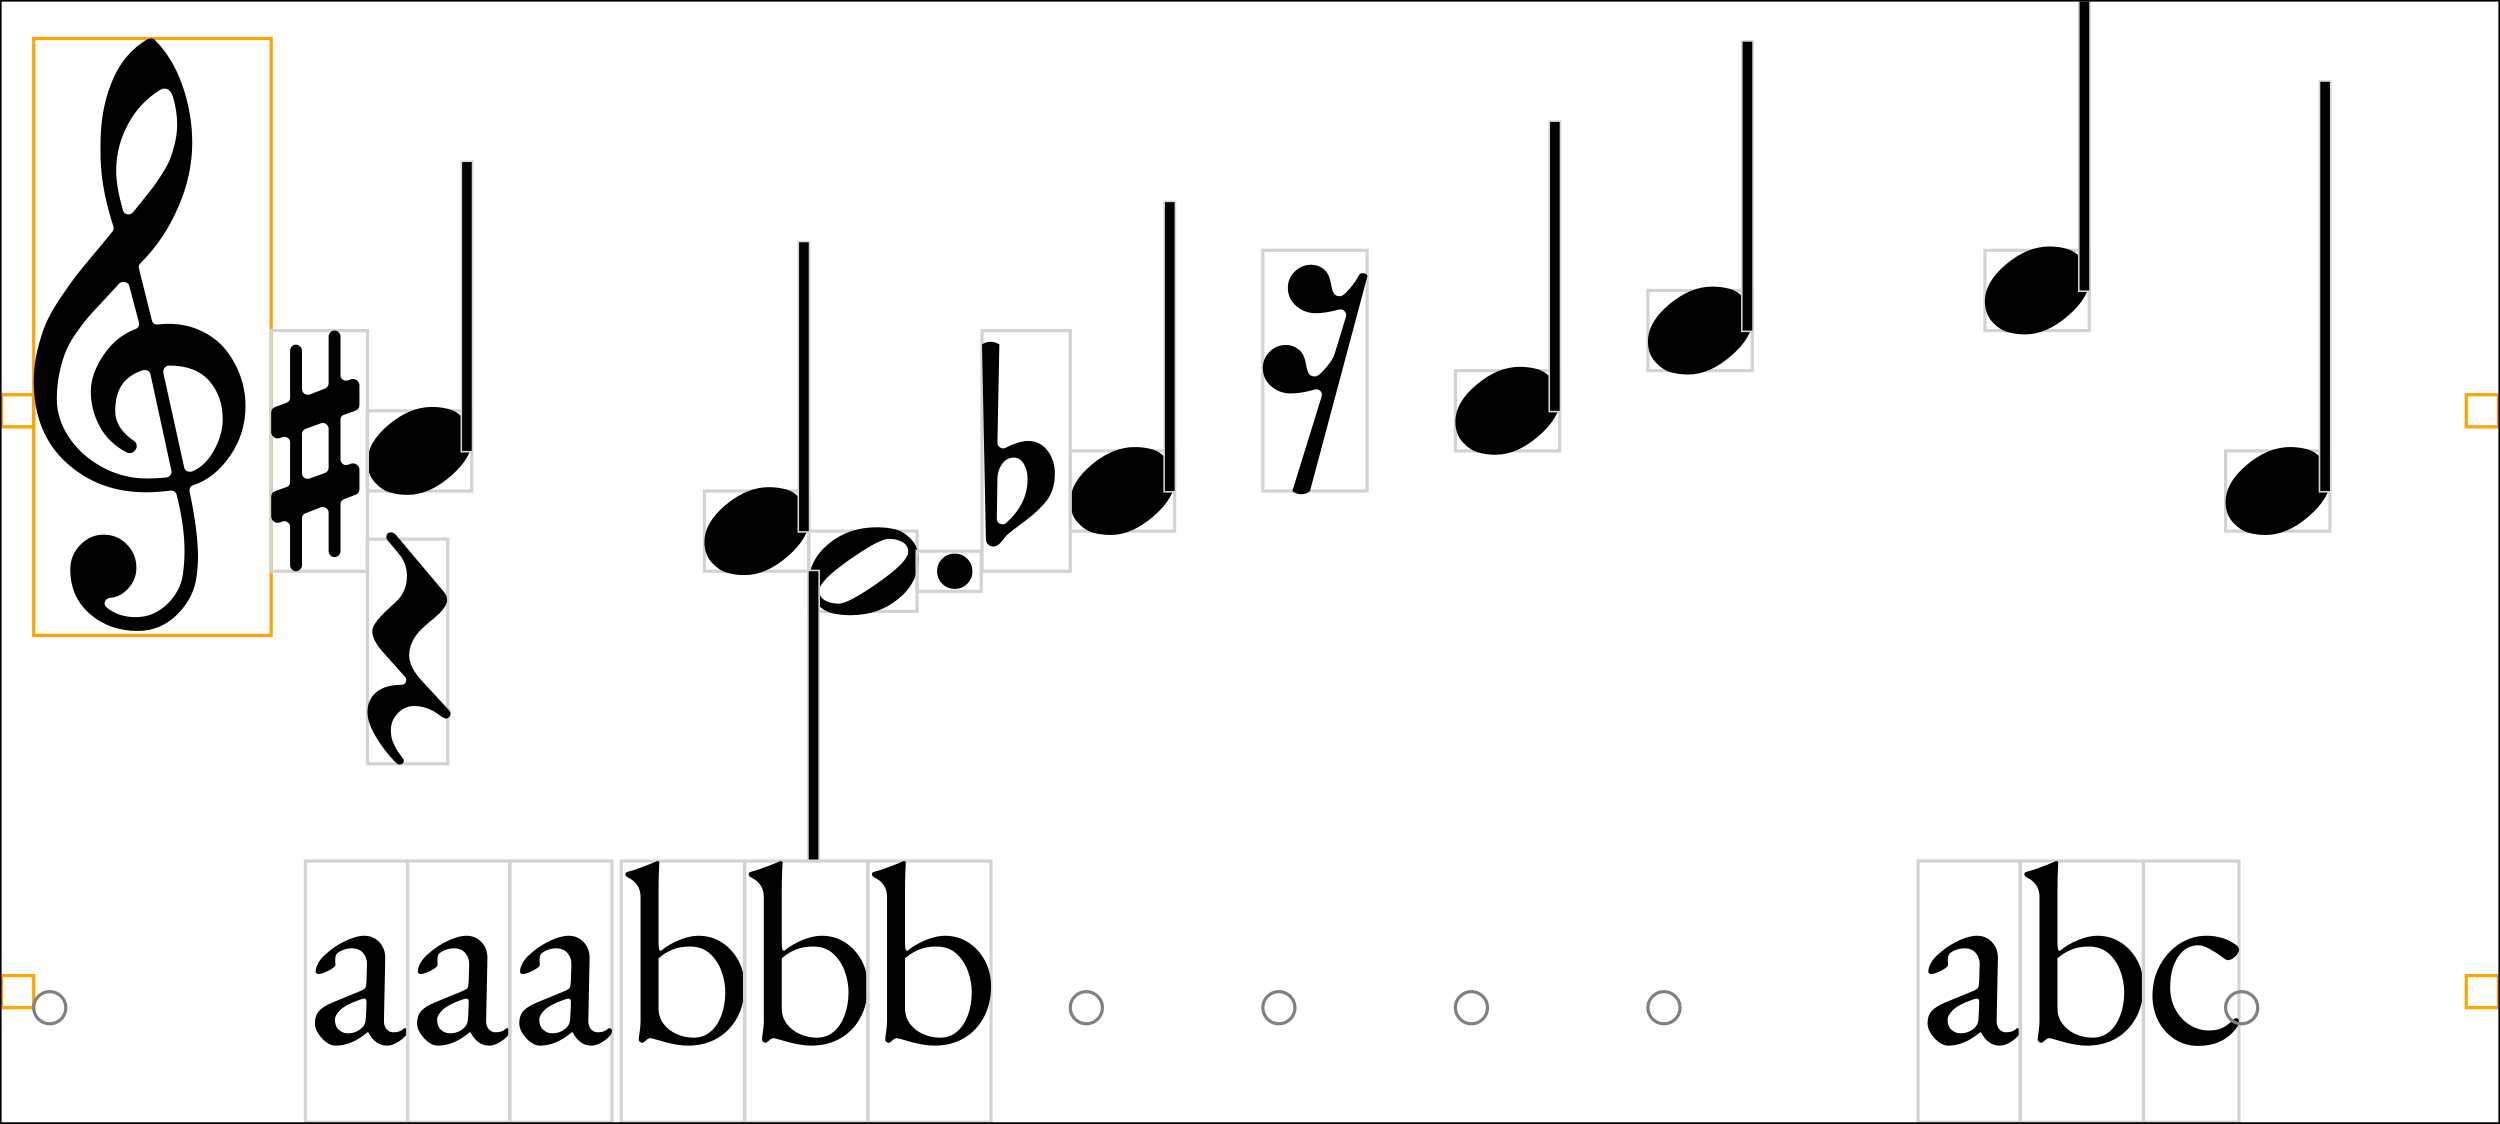
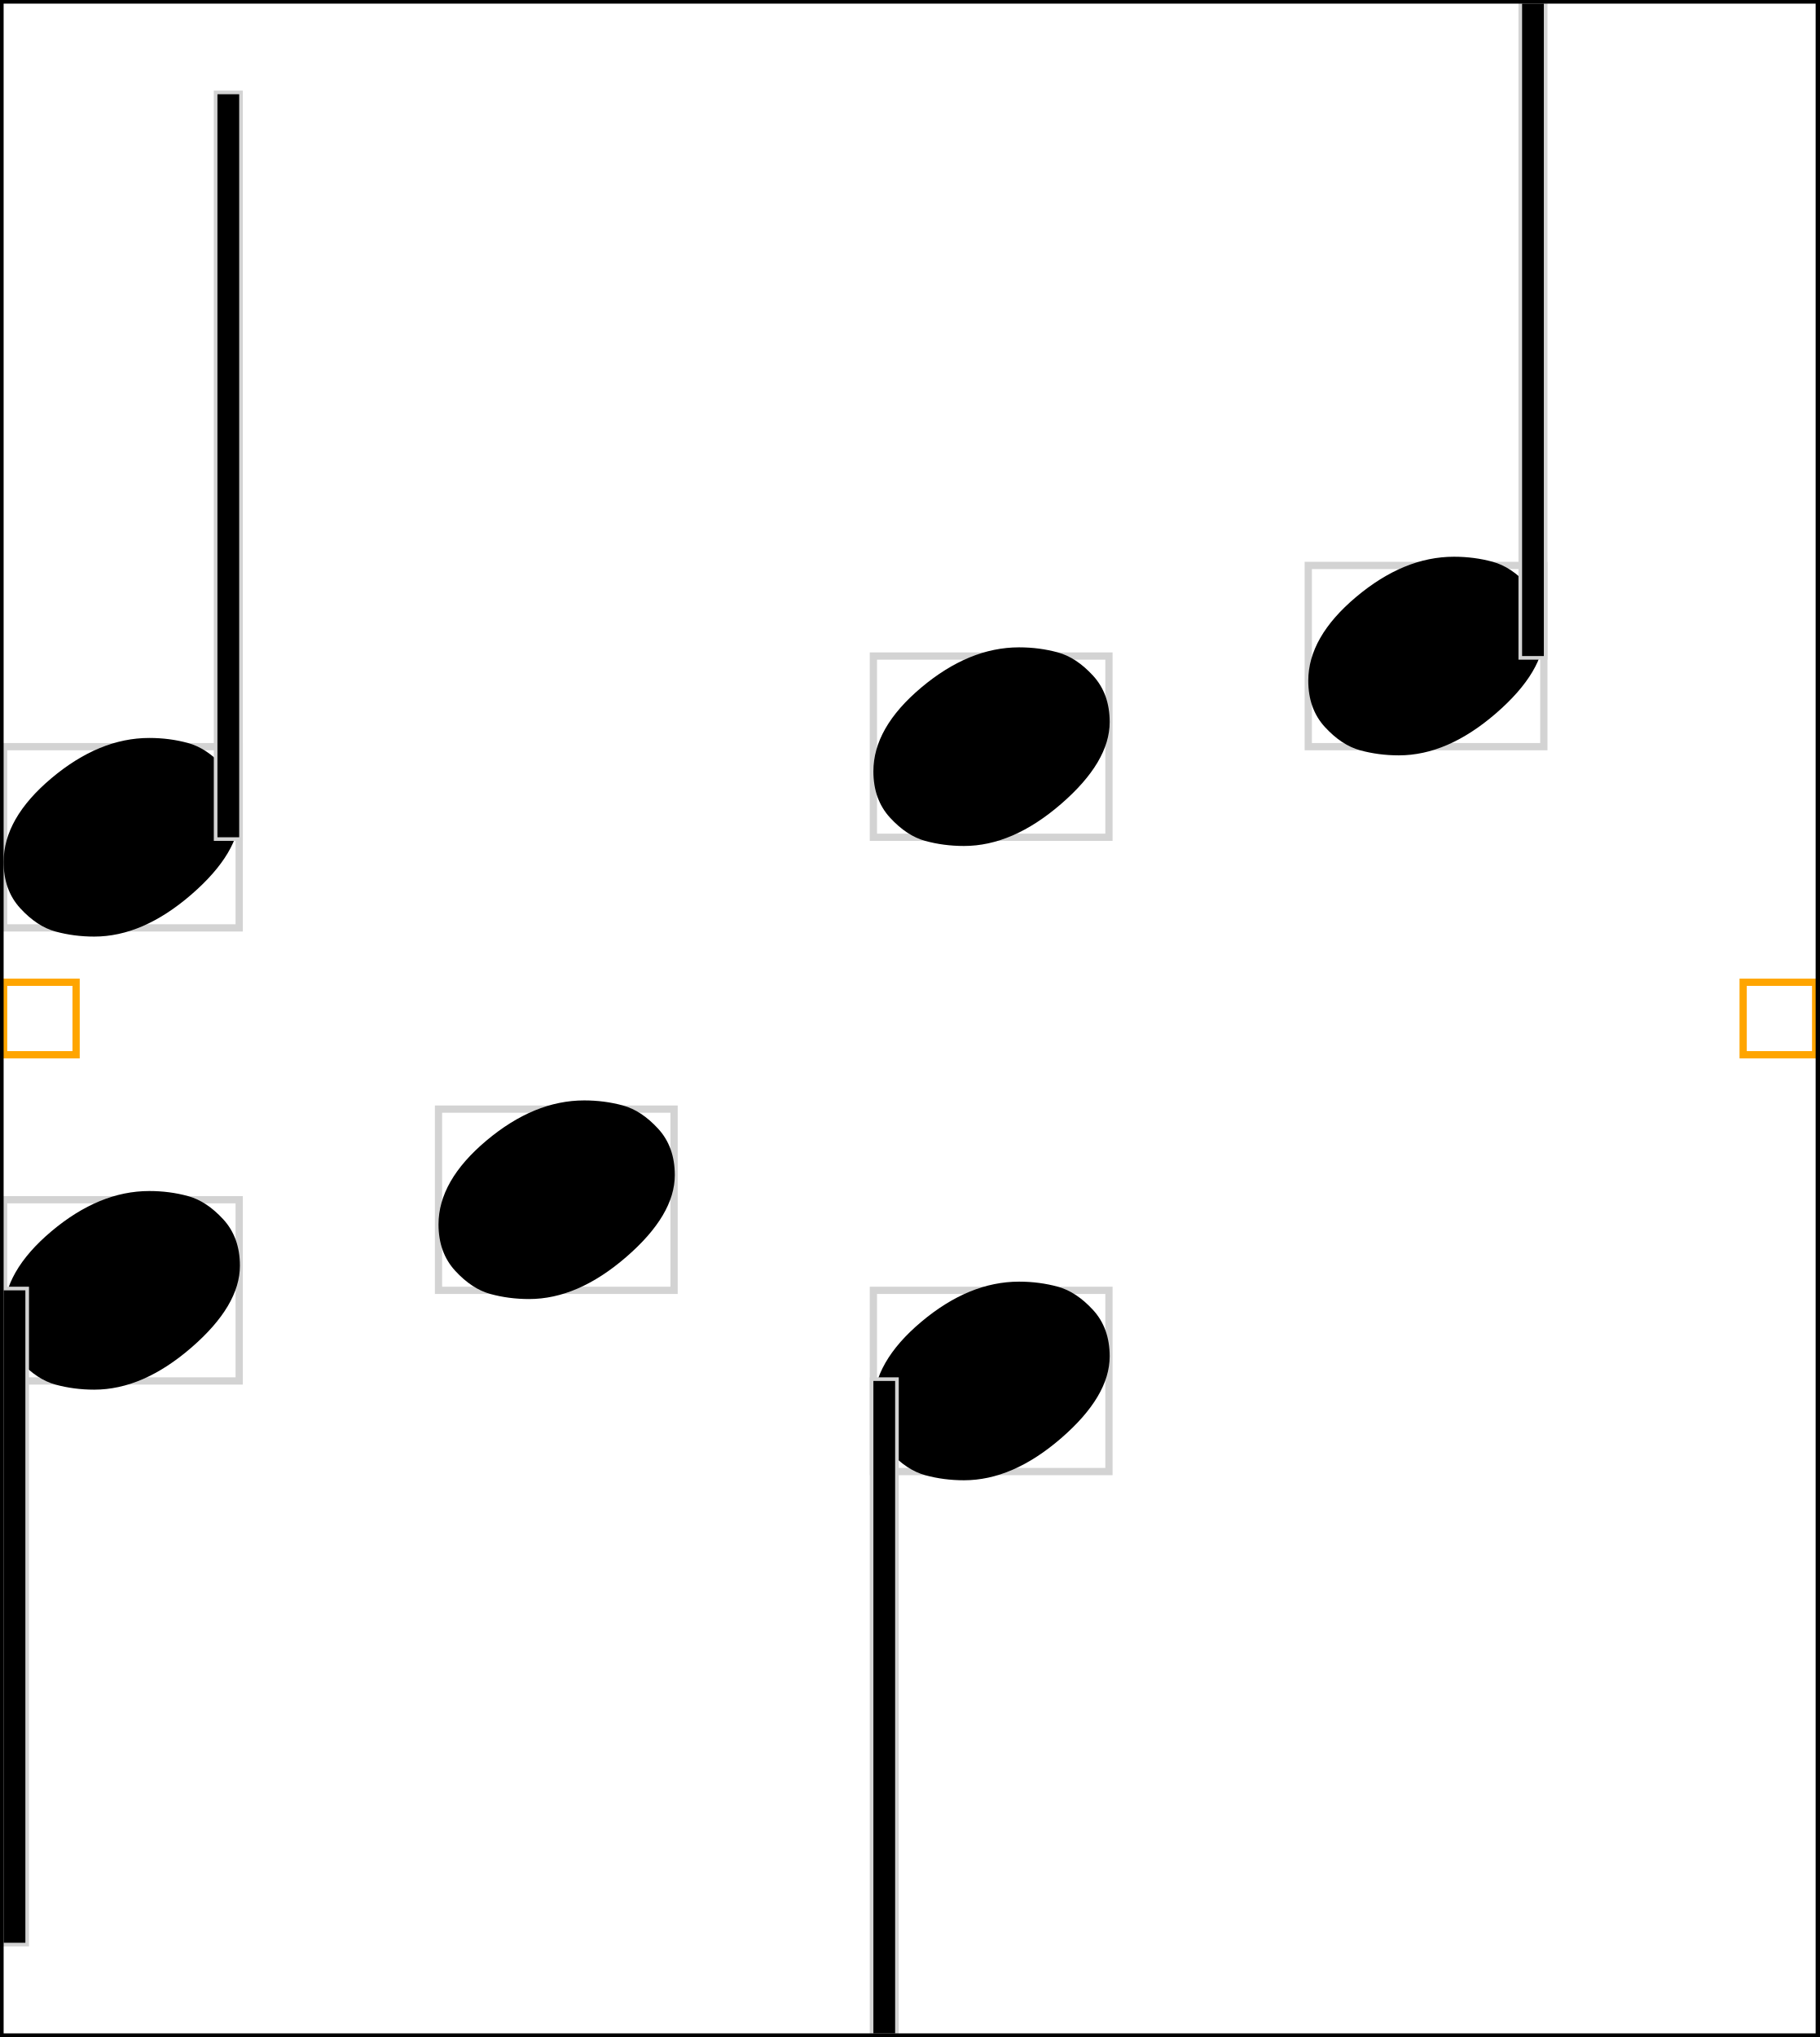
- <svg xmlns="http://www.w3.org/2000/svg" viewBox="0 0 779 350.2">
-   <rect x="0.5" y="123" width="10" height="10" stroke="orange" stroke-width="1" fill="none" />
-   <rect x="0.5" y="304" width="10" height="10" stroke="orange" stroke-width="1" fill="none" />
-   <rect x="10.5" y="12" width="74" height="186" stroke="orange" stroke-width="1" fill="none" />
-   <path d="M 35.3 70.5 Q 33 63.2 32.1 57.5 Q 31.3 52.7 31.3 46.3 Q 31.3 44.1 31.4 41.9 Q 31.8 32.4 35.3 24.45 Q 38.8 16.5 45.8 12.3 Q 46.3 12 47.1 12 Q 47.8 12 48.3 12.5 Q 53.9 18.1 56.9 26.8 Q 59.9 35.5 59.9 44.4 Q 59.9 54.7 55.5 64.6 Q 51.3 74.5 43.7 82.1 Q 43.1 82.7 43.3 83.7 L 47.3 99.7 Q 47.6 101.3 49.3 101.1 Q 50.9 100.9 52.4 100.9 Q 58.2 100.9 62.9 103.2 Q 67.6 105.5 70.5 109.2 Q 73.4 112.9 74.95 117.35 Q 76.5 121.8 76.5 126.5 Q 76.5 135.1 71.7 142.05 Q 66.9 149 60.2 151.2 Q 58.8 151.7 59.1 153.3 Q 61.6 165.1 61.7 173.2 Q 61.7 176.3 61.3 179.3 Q 60.5 186.2 55.3 191.4 Q 50.1 196.6 42.9 196.6 Q 34.1 196.6 28 191.3 Q 21.9 186 21.9 177.4 Q 21.9 173 25 169.8 Q 28.1 166.6 32.3 166.6 Q 36.6 166.6 39.55 169.65 Q 42.5 172.7 42.5 176.9 Q 42.5 180.5 40.1 183.2 Q 37.7 186 34.3 186.3 Q 33.1 186.4 32.7 187.5 Q 32.3 188.6 33.5 189.5 Q 37.1 192.3 42.3 192.3 Q 48 192.3 52.15 188.2 Q 56.3 184.1 57 178.9 Q 57.5 175.3 57.5 171.7 Q 57.5 163.9 55.1 154.4 Q 54.7 152.7 52.9 152.9 Q 48.9 153.4 45.5 153.4 Q 30.7 153.4 20.6 144.1 Q 10.5 134.8 10.5 118.8 Q 10.5 113.9 11.65 109.15 Q 12.8 104.4 14.25 100.95 Q 15.7 97.5 18.75 92.95 Q 21.8 88.4 23.65 86 Q 25.5 83.6 29.5 78.85 Q 33.5 74.1 35 72.2 Q 35.6 71.5 35.3 70.5 Z M 50.9 116.2 L 57.4 145.7 Q 57.7 147 59.2 147 Q 59.6 147 59.9 146.9 Q 64 145.2 66.7 140.3 Q 69.4 135.4 69.4 130.6 Q 69.4 123.6 65.3 118.8 Q 61.1 113.9 52.7 113.9 Q 52 113.9 51.45 114.45 Q 50.9 115 50.9 115.7 Q 50.8 116 50.9 116.2 Z M 37.1 88.4 Q 35.5 90.2 32.35 93.55 Q 29.2 96.9 27.65 98.65 Q 26.1 100.4 23.85 103.6 Q 21.6 106.8 20.5 109.5 Q 19.4 112.2 18.55 116.1 Q 17.7 120 17.7 124.4 Q 17.7 130.5 21.45 136.2 Q 25.2 141.9 31.75 145.5 Q 38.3 149.1 45.8 149.1 Q 48.5 149.1 51.8 148.8 Q 52.6 148.7 53.1 148.05 Q 53.6 147.4 53.4 146.6 L 46.9 116.7 Q 46.6 115.3 45 115.3 Q 44.7 115.3 44.3 115.4 Q 39.7 117.1 37.8 120.2 Q 35.9 123.3 35.9 128 Q 35.9 133.5 41.9 137.5 Q 42.6 138 42.6 139 Q 42.6 139.8 41.95 140.5 Q 41.3 141.2 40.4 141.2 Q 39.9 141.2 39.5 141 Q 33.8 138 31.05 132.85 Q 28.3 127.7 28.3 122 Q 28.3 116.5 32.25 110.65 Q 36.2 104.8 42.1 102.6 Q 43.6 102 43.3 100.5 L 40.3 89.2 Q 40.1 88.1 38.9 87.9 Q 37.7 87.7 37.1 88.4 Z M 53.9 30.2 Q 53.1 27.6 51.2 27.6 Q 50.6 27.6 50.1 27.9 Q 43.7 31.7 39.95 38.6 Q 36.2 45.5 36.2 53.2 Q 36.2 58.2 38.3 65.5 Q 38.6 66.6 39.8 66.8 Q 40.8 66.9 41.5 66.1 Q 41.8 65.7 44.35 62.55 Q 46.9 59.4 47.7 58.35 Q 48.5 57.3 50.4 54.35 Q 52.3 51.4 53.05 49.45 Q 53.8 47.5 54.5 44.6 Q 55.2 41.7 55.2 38.8 Q 55.2 34.6 53.9 30.2 Z " fill="black" />
-   <ellipse cx="15.5" cy="314" rx="5" ry="5" stroke="gray" stroke-width="1" fill="none" />
-   <rect x="114.5" y="128" width="32.5" height="25" stroke="lightgray" stroke-width="1" fill="none" />
-   <path d="M 114.5 143.9 Q 114.5 137.9 121.1 132.35 Q 127.7 126.8 134.6 126.8 Q 137.4 126.8 139.95 127.5 Q 142.5 128.2 144.8 130.7 Q 147.1 133.2 147.1 137.1 Q 147.1 142.6 140.4 148.4 Q 133.7 154.2 127 154.2 Q 124.2 154.2 121.65 153.5 Q 119.1 152.8 116.8 150.3 Q 114.5 147.8 114.5 143.9 Z " fill="black" />
-   <rect x="114.5" y="168" width="25" height="70" stroke="lightgray" stroke-width="1" fill="none" />
-   <path d="M 125 213.4 Q 125.7 213.4 126.15 212.95 Q 126.6 212.5 126.6 211.9 Q 126.6 211.3 126.2 210.9 L 119 202.8 Q 116 199.4 116 196.5 Q 116 194 123.1 187.8 Q 126.8 184.5 126.8 179.5 Q 126.8 175.6 124.3 172.6 L 120.8 168.4 Q 120.4 167.9 120.4 167.4 Q 120.4 165.9 121.8 165.9 Q 122.7 165.9 123.3 166.6 L 138.3 184.4 Q 139.3 185.6 139.3 186.9 Q 139.3 188 138.5 189.2 Q 137.7 190.4 136.8 191.25 Q 135.9 192.1 134.15 193.55 Q 132.4 195 131.7 195.7 Q 127.5 199.6 127.5 204.3 Q 127.5 207.9 131.6 212.3 L 140 221.4 Q 140.4 221.8 140.4 222.4 Q 140.4 223 139.95 223.45 Q 139.5 223.9 139 223.9 Q 138.3 223.9 136.9 222.8 Q 133.2 220 129 220 Q 126.1 220 123.95 222.25 Q 121.8 224.5 121.8 227.4 Q 121.8 228.7 122 229.75 Q 122.2 230.8 122.75 231.9 Q 123.3 233 123.5 233.4 Q 123.7 233.8 124.6 235.05 Q 125.5 236.3 125.6 236.4 Q 125.9 236.8 125.8 237.3 Q 125.7 237.8 125.25 238.05 Q 124.8 238.3 124.3 238.2 Q 123.8 238.1 123 237.3 Q 119.6 233.8 117.05 229.45 Q 114.5 225.1 114.5 221.9 Q 114.5 218 117.25 215.7 Q 120 213.4 125 213.4 Z " fill="black" />
-   <rect x="84.5" y="103" width="30" height="75" stroke="lightgray" stroke-width="1" fill="none" />
-   <path d="M 106.1 130.9 L 106.1 143.1 Q 106.1 143.9 106.6 144.4 Q 107.1 144.9 107.9 144.9 Q 108.2 144.9 108.5 144.8 L 109.3 144.5 Q 109.6 144.4 110 144.4 Q 110.8 144.4 111.4 145 Q 112 145.6 112 146.4 L 112 152.4 Q 112 153.7 110.7 154.2 L 107.3 155.5 Q 106.1 156 106.1 157.1 L 106.1 171.7 Q 106.1 172.5 105.55 173.05 Q 105 173.6 104.3 173.6 Q 103.5 173.6 102.95 173.05 Q 102.4 172.5 102.4 171.7 L 102.4 159.8 Q 102.4 159 101.85 158.5 Q 101.3 158 100.6 158 Q 100.2 158 99.9 158.1 L 95.3 159.9 Q 94.1 160.3 94.1 161.5 L 94.1 176.1 Q 94.1 176.9 93.5 177.45 Q 92.9 178 92.2 178 Q 91.5 178 90.95 177.45 Q 90.4 176.9 90.4 176.1 L 90.4 164.2 Q 90.4 163.4 89.85 162.9 Q 89.3 162.4 88.6 162.4 Q 88.3 162.4 88 162.5 L 87.2 162.8 Q 87 162.9 86.5 162.9 Q 85.7 162.9 85.1 162.3 Q 84.5 161.7 84.5 160.9 L 84.5 154.9 Q 84.5 153.5 85.8 153 L 89.2 151.8 Q 90.4 151.5 90.4 150.1 L 90.4 137.9 Q 90.4 137.1 89.85 136.6 Q 89.3 136.1 88.6 136.1 Q 88.3 136.1 88.1 136.2 L 87.2 136.5 Q 87 136.6 86.5 136.6 Q 85.7 136.6 85.1 136 Q 84.5 135.4 84.5 134.6 L 84.5 128.6 Q 84.5 127.3 85.8 126.8 L 89.3 125.5 Q 90.4 125 90.4 123.9 L 90.4 109.3 Q 90.4 108.5 90.95 107.95 Q 91.5 107.4 92.2 107.4 Q 92.9 107.4 93.5 107.95 Q 94.1 108.5 94.1 109.3 L 94.1 121.2 Q 94.1 122 94.65 122.5 Q 95.2 123 96 123 Q 96.3 123 96.6 122.9 L 101.2 121.1 Q 102.4 120.6 102.4 119.4 L 102.4 104.9 Q 102.4 104.1 102.95 103.55 Q 103.5 103 104.3 103 Q 105 103 105.55 103.55 Q 106.1 104.1 106.1 104.9 L 106.1 116.9 Q 106.1 117.6 106.6 118.1 Q 107.1 118.6 107.8 118.6 Q 108.1 118.6 108.5 118.5 L 109.3 118.2 Q 109.5 118.1 110 118.1 Q 110.8 118.1 111.4 118.7 Q 112 119.3 112 120.1 L 112 126.1 Q 112 127.5 110.7 128 L 107.3 129.2 Q 106.1 129.5 106.1 130.9 Z M 102.4 145.7 L 102.4 133.6 Q 102.4 132.9 101.85 132.35 Q 101.3 131.8 100.6 131.8 Q 100.3 131.8 100 131.9 L 95.3 133.6 Q 94.1 134.1 94.1 135.3 L 94.1 147.4 Q 94.1 148.2 94.6 148.7 Q 95.1 149.2 95.9 149.2 Q 96.2 149.2 96.5 149.1 L 101.2 147.4 Q 102.4 146.9 102.4 145.7 Z " fill="black" />
-   <rect x="144" y="50.5" width="3" height="90" stroke="lightgray" stroke-width="1" fill="none" />
-   <rect x="144" y="50.5" width="3" height="90" fill="black" />
-   <rect x="95.16" y="268.3" width="31.84" height="81.4" stroke="lightgray" stroke-width="1" fill="none" />
-   <path d="M 104.52 325.82 Q 103.08 325.82 101.6 324.7 Q 100.12 323.58 99.12 321.98 Q 98.12 320.38 98.12 318.94 Q 98.12 316.38 99.48 314.94 Q 100.84 313.5 103.8 312.3 L 111.96 308.94 Q 113.56 308.3 113.84 307.82 Q 114.12 307.34 114.2 305.74 L 114.36 300.62 Q 114.44 298.54 113.2 297.02 Q 111.96 295.5 109.64 295.5 Q 108.44 295.5 107.24 295.9 Q 106.04 296.3 105.24 296.94 Q 104.76 297.26 104.6 297.9 Q 104.44 298.54 104.44 299.26 Q 104.44 299.58 104.48 299.98 Q 104.52 300.38 104.52 300.7 Q 104.52 301.1 103.52 301.78 Q 102.52 302.46 101.28 302.98 Q 100.04 303.5 99.24 303.5 Q 98.84 303.5 98.6 303.3 Q 98.36 303.1 98.36 302.78 Q 98.36 301.5 99.2 300.02 Q 100.04 298.54 101.56 297.26 Q 103.4 295.58 105.56 294.3 Q 107.72 293.02 109.8 292.3 Q 111.88 291.58 113.48 291.58 Q 116.36 291.58 118.24 293.62 Q 120.12 295.66 120.04 298.7 L 119.64 317.9 Q 119.56 319.58 120.4 320.62 Q 121.24 321.66 122.52 321.66 Q 124.52 321.66 125.48 320.78 Q 125.88 320.38 126.12 320.38 Q 126.52 320.38 126.76 320.62 Q 127 320.86 127 321.26 Q 127 322.14 126.12 323.02 Q 124.84 324.3 123.36 325.06 Q 121.88 325.82 120.6 325.82 Q 116.92 325.82 114.76 321.66 L 114.52 321.66 Q 111.88 323.82 109.48 324.82 Q 107.08 325.82 104.52 325.82 Z M 108.28 321.98 Q 109.88 321.98 111 321.46 Q 112.12 320.94 113 320.06 Q 113.4 319.66 113.68 318.98 Q 113.96 318.3 114.04 316.78 L 114.2 312.86 Q 114.28 311.98 114.12 311.58 Q 113.96 311.18 113.48 311.18 Q 113.32 311.18 112.92 311.26 Q 112.52 311.34 111.88 311.58 Q 107.64 313.1 106 314.74 Q 104.36 316.38 104.36 317.74 Q 104.36 319.82 105.6 320.9 Q 106.84 321.98 108.28 321.98 Z " fill="black" />
-   <rect x="127" y="268.3" width="31.84" height="81.4" stroke="lightgray" stroke-width="1" fill="none" />
-   <path d="M 136.36 325.82 Q 134.92 325.82 133.44 324.7 Q 131.96 323.58 130.96 321.98 Q 129.96 320.38 129.96 318.94 Q 129.96 316.38 131.32 314.94 Q 132.68 313.5 135.64 312.3 L 143.8 308.94 Q 145.4 308.3 145.68 307.82 Q 145.96 307.34 146.04 305.74 L 146.2 300.62 Q 146.28 298.54 145.04 297.02 Q 143.8 295.5 141.48 295.5 Q 140.28 295.5 139.08 295.9 Q 137.88 296.3 137.08 296.94 Q 136.6 297.26 136.44 297.9 Q 136.28 298.54 136.28 299.26 Q 136.28 299.58 136.32 299.98 Q 136.36 300.38 136.36 300.7 Q 136.36 301.1 135.36 301.78 Q 134.36 302.46 133.12 302.98 Q 131.88 303.5 131.08 303.5 Q 130.68 303.5 130.44 303.3 Q 130.2 303.1 130.2 302.78 Q 130.2 301.5 131.04 300.02 Q 131.88 298.54 133.4 297.26 Q 135.24 295.58 137.4 294.3 Q 139.56 293.02 141.64 292.3 Q 143.72 291.58 145.32 291.58 Q 148.2 291.58 150.08 293.62 Q 151.96 295.66 151.88 298.7 L 151.48 317.9 Q 151.4 319.58 152.24 320.62 Q 153.08 321.66 154.36 321.66 Q 156.36 321.66 157.32 320.78 Q 157.72 320.38 157.96 320.38 Q 158.36 320.38 158.6 320.62 Q 158.84 320.86 158.84 321.26 Q 158.84 322.14 157.96 323.02 Q 156.68 324.3 155.2 325.06 Q 153.72 325.82 152.44 325.82 Q 148.76 325.82 146.6 321.66 L 146.36 321.66 Q 143.72 323.82 141.32 324.82 Q 138.92 325.82 136.36 325.82 Z M 140.12 321.98 Q 141.72 321.98 142.84 321.46 Q 143.96 320.94 144.84 320.06 Q 145.24 319.66 145.52 318.98 Q 145.8 318.3 145.88 316.78 L 146.04 312.86 Q 146.12 311.98 145.96 311.58 Q 145.8 311.18 145.32 311.18 Q 145.16 311.18 144.76 311.26 Q 144.36 311.34 143.72 311.58 Q 139.48 313.1 137.84 314.74 Q 136.2 316.38 136.2 317.74 Q 136.2 319.82 137.44 320.9 Q 138.68 321.98 140.12 321.98 Z " fill="black" />
-   <rect x="158.84" y="268.3" width="31.84" height="81.4" stroke="lightgray" stroke-width="1" fill="none" />
-   <path d="M 168.2 325.82 Q 166.76 325.82 165.28 324.7 Q 163.8 323.58 162.8 321.98 Q 161.8 320.38 161.8 318.94 Q 161.8 316.38 163.16 314.94 Q 164.52 313.5 167.48 312.3 L 175.64 308.94 Q 177.24 308.3 177.52 307.82 Q 177.8 307.34 177.88 305.74 L 178.04 300.62 Q 178.12 298.54 176.88 297.02 Q 175.64 295.5 173.32 295.5 Q 172.12 295.5 170.92 295.9 Q 169.72 296.3 168.92 296.94 Q 168.44 297.26 168.28 297.9 Q 168.12 298.54 168.12 299.26 Q 168.12 299.58 168.16 299.98 Q 168.2 300.38 168.2 300.7 Q 168.2 301.1 167.2 301.78 Q 166.2 302.46 164.96 302.98 Q 163.72 303.5 162.92 303.5 Q 162.52 303.5 162.28 303.3 Q 162.04 303.1 162.04 302.78 Q 162.04 301.5 162.88 300.02 Q 163.72 298.54 165.24 297.26 Q 167.08 295.58 169.24 294.3 Q 171.4 293.02 173.48 292.3 Q 175.56 291.58 177.16 291.58 Q 180.04 291.58 181.92 293.62 Q 183.8 295.66 183.72 298.7 L 183.32 317.9 Q 183.24 319.58 184.08 320.62 Q 184.92 321.66 186.2 321.66 Q 188.2 321.66 189.16 320.78 Q 189.56 320.38 189.8 320.38 Q 190.2 320.38 190.44 320.62 Q 190.68 320.86 190.68 321.26 Q 190.68 322.14 189.8 323.02 Q 188.52 324.3 187.04 325.06 Q 185.56 325.82 184.28 325.82 Q 180.6 325.82 178.44 321.66 L 178.2 321.66 Q 175.56 323.82 173.16 324.82 Q 170.76 325.82 168.2 325.82 Z M 171.96 321.98 Q 173.56 321.98 174.68 321.46 Q 175.8 320.94 176.68 320.06 Q 177.08 319.66 177.36 318.98 Q 177.64 318.3 177.72 316.78 L 177.88 312.86 Q 177.96 311.98 177.8 311.58 Q 177.64 311.18 177.16 311.18 Q 177 311.18 176.6 311.26 Q 176.2 311.34 175.56 311.58 Q 171.32 313.1 169.68 314.74 Q 168.04 316.38 168.04 317.74 Q 168.04 319.82 169.28 320.9 Q 170.52 321.98 171.96 321.98 Z " fill="black" />
-   <rect x="219.5" y="153" width="32.5" height="25" stroke="lightgray" stroke-width="1" fill="none" />
-   <path d="M 219.5 168.9 Q 219.5 162.9 226.1 157.35 Q 232.7 151.8 239.6 151.8 Q 242.4 151.8 244.95 152.5 Q 247.5 153.2 249.8 155.7 Q 252.1 158.2 252.1 162.1 Q 252.1 167.6 245.4 173.4 Q 238.7 179.2 232 179.2 Q 229.2 179.2 226.65 178.5 Q 224.1 177.8 221.8 175.3 Q 219.5 172.8 219.5 168.9 Z " fill="black" />
-   <rect x="252" y="165.5" width="33.75" height="25" stroke="lightgray" stroke-width="1" fill="none" />
-   <path d="M 276.9 167.9 Q 274 167.9 264.65 174.45 Q 255.3 181 255.3 184 Q 255.3 186.1 257.1 187.1 Q 258.9 188.1 261.4 188.1 Q 264.3 188.1 273.65 181.55 Q 283 175 283 172 Q 283 169.9 281.2 168.9 Q 279.4 167.9 276.9 167.9 Z M 252 181.8 Q 252 174.6 258.2 169.45 Q 264.4 164.3 273.2 164.3 Q 276.2 164.3 278.8 164.9 Q 281.4 165.5 283.8 167.9 Q 286.2 170.3 286.2 174.2 Q 286.2 181.4 280 186.55 Q 273.8 191.7 265 191.7 Q 262 191.7 259.4 191.1 Q 256.8 190.5 254.4 188.1 Q 252 185.7 252 181.8 Z " fill="black" />
-   <rect x="285.75" y="171.75" width="20" height="12.5" stroke="lightgray" stroke-width="1" fill="none" />
-   <path d="M 292 178 Q 292 175.7 293.6 174.1 Q 295.2 172.5 297.5 172.5 Q 299.8 172.5 301.4 174.1 Q 303 175.7 303 178 Q 303 180.3 301.4 181.9 Q 299.8 183.5 297.5 183.5 Q 295.2 183.5 293.6 181.9 Q 292 180.3 292 178 Z " fill="black" />
-   <rect x="249" y="75.5" width="3" height="90" stroke="lightgray" stroke-width="1" fill="none" />
-   <rect x="249" y="75.5" width="3" height="90" fill="black" />
-   <rect x="252" y="178" width="3" height="90" stroke="lightgray" stroke-width="1" fill="none" />
-   <rect x="252" y="178" width="3" height="90" fill="black" />
-   <rect x="193.6" y="268.3" width="38.4" height="81.4" stroke="lightgray" stroke-width="1" fill="none" />
-   <path d="M 214.32 325.82 Q 212.56 325.82 210.8 325.5 Q 209.04 325.18 207.44 324.78 Q 205.68 324.3 204.36 323.9 Q 203.04 323.5 202.64 323.5 Q 202.16 323.5 201.72 323.82 Q 201.28 324.14 200.88 324.54 Q 200.48 324.94 200.16 324.94 Q 199.84 324.94 199.44 324.66 Q 199.04 324.38 199.04 323.98 Q 199.04 323.26 199.32 321.5 Q 199.6 319.74 199.6 318.22 L 199.6 279.42 Q 199.6 277.34 198.56 275.82 Q 197.52 274.3 195.92 273.58 Q 195.6 273.42 195.24 273.14 Q 194.88 272.86 194.88 272.38 Q 194.88 271.98 195.2 271.82 Q 195.52 271.66 195.84 271.58 Q 196.88 271.34 198.68 270.7 Q 200.48 270.06 202.08 269.42 Q 203.68 268.78 204.24 268.54 Q 204.72 268.3 204.96 268.3 Q 205.12 268.3 205.28 268.46 Q 205.44 268.62 205.44 268.86 Q 205.44 269.18 205.32 271.54 Q 205.2 273.9 205.2 277.26 L 205.2 293.66 Q 205.2 295.18 205.36 295.7 Q 205.52 296.22 205.92 296.3 Q 208.4 294.22 211.68 292.9 Q 214.96 291.58 217.6 291.58 Q 221.68 291.58 224.92 293.66 Q 228.16 295.74 230.08 299.3 Q 232 302.86 232 307.34 Q 232 312.78 229.76 316.98 Q 227.52 321.18 223.56 323.5 Q 219.6 325.82 214.32 325.82 Z M 216.16 323.34 Q 219.2 323.34 221.4 321.46 Q 223.6 319.58 224.8 316.34 Q 226 313.1 226 309.1 Q 226 305.98 224.84 302.7 Q 223.68 299.42 221.24 297.18 Q 218.8 294.94 214.96 294.94 Q 211.76 294.94 209.36 295.98 Q 206.96 297.02 205.2 298.62 L 205.2 314.14 Q 205.2 316.94 206.76 319.02 Q 208.32 321.1 210.84 322.22 Q 213.36 323.34 216.16 323.34 Z " fill="black" />
-   <rect x="232" y="268.3" width="38.4" height="81.4" stroke="lightgray" stroke-width="1" fill="none" />
-   <path d="M 252.72 325.82 Q 250.96 325.82 249.2 325.5 Q 247.44 325.18 245.84 324.78 Q 244.08 324.3 242.76 323.9 Q 241.44 323.5 241.04 323.5 Q 240.56 323.5 240.12 323.82 Q 239.68 324.14 239.28 324.54 Q 238.88 324.94 238.56 324.94 Q 238.24 324.94 237.84 324.66 Q 237.44 324.38 237.44 323.98 Q 237.44 323.26 237.72 321.5 Q 238 319.74 238 318.22 L 238 279.42 Q 238 277.34 236.96 275.82 Q 235.92 274.3 234.32 273.58 Q 234 273.42 233.64 273.14 Q 233.28 272.86 233.28 272.38 Q 233.28 271.98 233.6 271.82 Q 233.92 271.66 234.24 271.58 Q 235.28 271.34 237.08 270.7 Q 238.88 270.06 240.48 269.42 Q 242.08 268.78 242.64 268.54 Q 243.12 268.3 243.36 268.3 Q 243.52 268.3 243.68 268.46 Q 243.84 268.62 243.84 268.86 Q 243.84 269.18 243.72 271.54 Q 243.6 273.9 243.6 277.26 L 243.6 293.66 Q 243.6 295.18 243.76 295.7 Q 243.92 296.22 244.32 296.3 Q 246.8 294.22 250.08 292.9 Q 253.36 291.58 256 291.58 Q 260.08 291.58 263.32 293.66 Q 266.56 295.74 268.48 299.3 Q 270.4 302.86 270.4 307.34 Q 270.4 312.78 268.16 316.98 Q 265.92 321.18 261.96 323.5 Q 258 325.82 252.72 325.82 Z M 254.56 323.34 Q 257.6 323.34 259.8 321.46 Q 262 319.58 263.2 316.34 Q 264.4 313.1 264.4 309.1 Q 264.4 305.98 263.24 302.7 Q 262.08 299.42 259.64 297.18 Q 257.2 294.94 253.36 294.94 Q 250.16 294.94 247.76 295.98 Q 245.36 297.02 243.6 298.62 L 243.6 314.14 Q 243.6 316.94 245.16 319.02 Q 246.72 321.1 249.24 322.22 Q 251.76 323.34 254.56 323.34 Z " fill="black" />
-   <rect x="270.4" y="268.3" width="38.4" height="81.4" stroke="lightgray" stroke-width="1" fill="none" />
-   <path d="M 291.12 325.82 Q 289.36 325.82 287.6 325.5 Q 285.84 325.18 284.24 324.78 Q 282.48 324.3 281.16 323.9 Q 279.84 323.5 279.44 323.5 Q 278.96 323.5 278.52 323.82 Q 278.08 324.14 277.68 324.54 Q 277.28 324.94 276.96 324.94 Q 276.64 324.94 276.24 324.66 Q 275.84 324.38 275.84 323.98 Q 275.84 323.26 276.12 321.5 Q 276.4 319.74 276.4 318.22 L 276.4 279.42 Q 276.4 277.34 275.36 275.82 Q 274.32 274.3 272.72 273.58 Q 272.4 273.42 272.04 273.14 Q 271.68 272.86 271.68 272.38 Q 271.68 271.98 272 271.82 Q 272.32 271.66 272.64 271.58 Q 273.68 271.34 275.48 270.7 Q 277.28 270.06 278.88 269.42 Q 280.48 268.78 281.04 268.54 Q 281.52 268.3 281.76 268.3 Q 281.92 268.3 282.08 268.46 Q 282.24 268.62 282.24 268.86 Q 282.24 269.18 282.12 271.54 Q 282 273.9 282 277.26 L 282 293.66 Q 282 295.18 282.16 295.7 Q 282.32 296.22 282.72 296.3 Q 285.2 294.22 288.48 292.9 Q 291.76 291.58 294.4 291.58 Q 298.48 291.58 301.72 293.66 Q 304.96 295.74 306.88 299.3 Q 308.8 302.86 308.8 307.34 Q 308.8 312.78 306.56 316.98 Q 304.32 321.18 300.36 323.5 Q 296.4 325.82 291.12 325.82 Z M 292.96 323.34 Q 296 323.34 298.2 321.46 Q 300.4 319.58 301.6 316.34 Q 302.8 313.1 302.8 309.1 Q 302.8 305.98 301.64 302.7 Q 300.48 299.42 298.04 297.18 Q 295.6 294.94 291.76 294.94 Q 288.56 294.94 286.16 295.98 Q 283.76 297.02 282 298.62 L 282 314.14 Q 282 316.94 283.56 319.02 Q 285.12 321.1 287.64 322.22 Q 290.16 323.34 292.96 323.34 Z " fill="black" />
-   <rect x="333.5" y="140.5" width="32.5" height="25" stroke="lightgray" stroke-width="1" fill="none" />
-   <path d="M 333.5 156.4 Q 333.5 150.4 340.1 144.85 Q 346.7 139.3 353.6 139.3 Q 356.4 139.3 358.95 140 Q 361.5 140.7 363.8 143.2 Q 366.1 145.7 366.1 149.6 Q 366.1 155.1 359.4 160.9 Q 352.7 166.7 346 166.7 Q 343.2 166.7 340.65 166 Q 338.1 165.3 335.8 162.8 Q 333.5 160.3 333.5 156.4 Z " fill="black" />
-   <rect x="306" y="103" width="27.5" height="75" stroke="lightgray" stroke-width="1" fill="none" />
-   <path d="M 310.6 161.6 Q 310.6 162.8 311.6 163.2 Q 312.8 163.7 313.6 162.9 Q 320.2 156.9 320.2 149.3 Q 320.2 146.6 319.05 144.6 Q 317.9 142.6 315.9 142.6 Q 313.7 142.6 312.3 144.5 Q 310.9 146.4 310.8 148.9 L 310.6 161.6 Z M 313.4 139.5 Q 317.6 137.4 320.3 137.4 Q 324.1 137.4 326.4 140.4 Q 328.7 143.4 328.7 147.6 Q 328.7 150.5 327.85 152.85 Q 327 155.2 325.2 157.15 Q 323.4 159.1 321.85 160.4 Q 320.3 161.7 317.8 163.55 Q 315.3 165.4 314 166.5 Q 313.5 166.9 312.7 168 Q 311.9 169.1 311.15 169.7 Q 310.4 170.3 309.5 170.3 Q 308.5 170.3 307.85 169.6 Q 307.2 168.9 307.2 167.8 L 306 107.3 Q 307.3 106.5 308.7 106.5 Q 310.1 106.5 311.4 107.3 L 310.8 137.9 Q 310.8 138.9 311.6 139.4 Q 312.5 140 313.4 139.5 Z " fill="black" />
-   <rect x="363" y="63" width="3" height="90" stroke="lightgray" stroke-width="1" fill="none" />
-   <rect x="363" y="63" width="3" height="90" fill="black" />
-   <ellipse cx="338.5" cy="314" rx="5" ry="5" stroke="gray" stroke-width="1" fill="none" />
-   <rect x="393.5" y="78" width="32.5" height="75" stroke="lightgray" stroke-width="1" fill="none" />
-   <path d="M 409.6 121.4 Q 405.5 122.6 402.2 122.6 Q 398.7 122.6 396.1 120.35 Q 393.5 118.1 393.5 114.7 Q 393.5 111.7 395.6 109.6 Q 397.7 107.5 400.7 107.5 Q 402.6 107.5 404.2 108.55 Q 405.8 109.6 406.4 111.4 Q 406.7 112.1 407.05 114 Q 407.4 115.9 407.95 116.6 Q 408.5 117.3 409.8 117.3 Q 410.9 117.3 413.15 114.6 Q 415.4 111.9 415.8 110.5 L 419.4 98.7 Q 419.5 98.4 419.5 98.2 Q 419.5 97.5 418.95 96.95 Q 418.4 96.4 417.6 96.4 Q 417.3 96.4 417.1 96.5 Q 412.9 97.6 410 97.6 Q 406.5 97.6 403.9 95.35 Q 401.3 93.1 401.3 89.7 Q 401.3 86.7 403.45 84.6 Q 405.6 82.5 408.6 82.5 Q 410.5 82.5 412.05 83.55 Q 413.6 84.6 414.2 86.4 Q 414.5 87.1 414.85 89 Q 415.2 90.9 415.75 91.6 Q 416.3 92.3 417.6 92.3 Q 418.6 92.3 420.6 89.9 Q 422.6 87.5 423.3 86 Q 423.7 85.1 424.7 85.1 Q 425.7 85.1 426.1 86 L 408.2 153 Q 407.1 154 405.5 154 Q 403.8 154 402.7 153 L 411.8 123.6 Q 411.9 123.3 411.9 123 Q 411.9 122.3 411.4 121.8 Q 410.9 121.3 410.1 121.3 Q 409.9 121.3 409.6 121.4 Z " fill="black" />
-   <ellipse cx="398.5" cy="314" rx="5" ry="5" stroke="gray" stroke-width="1" fill="none" />
-   <rect x="453.5" y="115.5" width="32.5" height="25" stroke="lightgray" stroke-width="1" fill="none" />
-   <path d="M 453.5 131.4 Q 453.5 125.4 460.1 119.85 Q 466.7 114.3 473.6 114.3 Q 476.4 114.3 478.95 115 Q 481.5 115.7 483.8 118.2 Q 486.1 120.7 486.1 124.6 Q 486.1 130.1 479.4 135.9 Q 472.7 141.7 466 141.7 Q 463.2 141.7 460.65 141 Q 458.1 140.3 455.8 137.8 Q 453.5 135.3 453.5 131.4 Z " fill="black" />
-   <rect x="483" y="38" width="3" height="90" stroke="lightgray" stroke-width="1" fill="none" />
-   <rect x="483" y="38" width="3" height="90" fill="black" />
-   <ellipse cx="458.5" cy="314" rx="5" ry="5" stroke="gray" stroke-width="1" fill="none" />
-   <rect x="513.5" y="90.5" width="32.5" height="25" stroke="lightgray" stroke-width="1" fill="none" />
-   <path d="M 513.5 106.4 Q 513.5 100.4 520.1 94.85 Q 526.7 89.3 533.6 89.3 Q 536.4 89.3 538.95 90 Q 541.5 90.7 543.8 93.2 Q 546.1 95.7 546.1 99.6 Q 546.1 105.1 539.4 110.9 Q 532.7 116.7 526 116.7 Q 523.2 116.7 520.65 116 Q 518.1 115.3 515.8 112.8 Q 513.5 110.3 513.5 106.4 Z " fill="black" />
-   <rect x="543" y="13" width="3" height="90" stroke="lightgray" stroke-width="1" fill="none" />
-   <rect x="543" y="13" width="3" height="90" fill="black" />
-   <ellipse cx="518.5" cy="314" rx="5" ry="5" stroke="gray" stroke-width="1" fill="none" />
-   <rect x="618.5" y="78" width="32.5" height="25" stroke="lightgray" stroke-width="1" fill="none" />
-   <path d="M 618.5 93.9 Q 618.5 87.9 625.1 82.35 Q 631.7 76.8 638.6 76.8 Q 641.4 76.8 643.95 77.5 Q 646.5 78.2 648.8 80.7 Q 651.1 83.2 651.1 87.1 Q 651.1 92.6 644.4 98.4 Q 637.7 104.2 631 104.2 Q 628.2 104.2 625.65 103.5 Q 623.1 102.8 620.8 100.3 Q 618.5 97.8 618.5 93.9 Z " fill="black" />
-   <rect x="648" y="0.5" width="3" height="90" stroke="lightgray" stroke-width="1" fill="none" />
-   <rect x="648" y="0.5" width="3" height="90" fill="black" />
-   <rect x="597.667" y="268.3" width="31.84" height="81.4" stroke="lightgray" stroke-width="1" fill="none" />
-   <path d="M 607.027 325.82 Q 605.587 325.82 604.107 324.7 Q 602.627 323.58 601.627 321.98 Q 600.627 320.38 600.627 318.94 Q 600.627 316.38 601.987 314.94 Q 603.347 313.5 606.307 312.3 L 614.467 308.94 Q 616.067 308.3 616.347 307.82 Q 616.627 307.34 616.707 305.74 L 616.867 300.62 Q 616.947 298.54 615.707 297.02 Q 614.467 295.5 612.147 295.5 Q 610.947 295.5 609.747 295.9 Q 608.547 296.3 607.747 296.94 Q 607.267 297.26 607.107 297.9 Q 606.947 298.54 606.947 299.26 Q 606.947 299.58 606.987 299.98 Q 607.027 300.38 607.027 300.7 Q 607.027 301.1 606.027 301.78 Q 605.027 302.46 603.787 302.98 Q 602.547 303.5 601.747 303.5 Q 601.347 303.5 601.107 303.3 Q 600.867 303.1 600.867 302.78 Q 600.867 301.5 601.707 300.02 Q 602.547 298.54 604.067 297.26 Q 605.907 295.58 608.067 294.3 Q 610.227 293.02 612.307 292.3 Q 614.387 291.58 615.987 291.58 Q 618.867 291.58 620.747 293.62 Q 622.627 295.66 622.547 298.7 L 622.147 317.9 Q 622.067 319.58 622.907 320.62 Q 623.747 321.66 625.027 321.66 Q 627.027 321.66 627.987 320.78 Q 628.387 320.38 628.627 320.38 Q 629.027 320.38 629.267 320.62 Q 629.507 320.86 629.507 321.26 Q 629.507 322.14 628.627 323.02 Q 627.347 324.3 625.867 325.06 Q 624.387 325.82 623.107 325.82 Q 619.427 325.82 617.267 321.66 L 617.027 321.66 Q 614.387 323.82 611.987 324.82 Q 609.587 325.82 607.027 325.82 Z M 610.787 321.98 Q 612.387 321.98 613.507 321.46 Q 614.627 320.94 615.507 320.06 Q 615.907 319.66 616.187 318.98 Q 616.467 318.3 616.547 316.78 L 616.707 312.86 Q 616.787 311.98 616.627 311.58 Q 616.467 311.18 615.987 311.18 Q 615.827 311.18 615.427 311.26 Q 615.027 311.34 614.387 311.58 Q 610.147 313.1 608.507 314.74 Q 606.867 316.38 606.867 317.74 Q 606.867 319.82 608.107 320.9 Q 609.347 321.98 610.787 321.98 Z " fill="black" />
-   <rect x="629.507" y="268.3" width="38.4" height="81.4" stroke="lightgray" stroke-width="1" fill="none" />
-   <path d="M 650.227 325.82 Q 648.467 325.82 646.707 325.5 Q 644.947 325.18 643.347 324.78 Q 641.587 324.3 640.267 323.9 Q 638.947 323.5 638.547 323.5 Q 638.067 323.5 637.627 323.82 Q 637.187 324.14 636.787 324.54 Q 636.387 324.94 636.067 324.94 Q 635.747 324.94 635.347 324.66 Q 634.947 324.38 634.947 323.98 Q 634.947 323.26 635.227 321.5 Q 635.507 319.74 635.507 318.22 L 635.507 279.42 Q 635.507 277.34 634.467 275.82 Q 633.427 274.3 631.827 273.58 Q 631.507 273.42 631.147 273.14 Q 630.787 272.86 630.787 272.38 Q 630.787 271.98 631.107 271.82 Q 631.427 271.66 631.747 271.58 Q 632.787 271.34 634.587 270.7 Q 636.387 270.06 637.987 269.42 Q 639.587 268.78 640.147 268.54 Q 640.627 268.3 640.867 268.3 Q 641.027 268.3 641.187 268.46 Q 641.347 268.62 641.347 268.86 Q 641.347 269.18 641.227 271.54 Q 641.107 273.9 641.107 277.26 L 641.107 293.66 Q 641.107 295.18 641.267 295.7 Q 641.427 296.22 641.827 296.3 Q 644.307 294.22 647.587 292.9 Q 650.867 291.58 653.507 291.58 Q 657.587 291.58 660.827 293.66 Q 664.067 295.74 665.987 299.3 Q 667.907 302.86 667.907 307.34 Q 667.907 312.78 665.667 316.98 Q 663.427 321.18 659.467 323.5 Q 655.507 325.82 650.227 325.82 Z M 652.067 323.34 Q 655.107 323.34 657.307 321.46 Q 659.507 319.58 660.707 316.34 Q 661.907 313.1 661.907 309.1 Q 661.907 305.98 660.747 302.7 Q 659.587 299.42 657.147 297.18 Q 654.707 294.94 650.867 294.94 Q 647.667 294.94 645.267 295.98 Q 642.867 297.02 641.107 298.62 L 641.107 314.14 Q 641.107 316.94 642.667 319.02 Q 644.227 321.1 646.747 322.22 Q 649.267 323.34 652.067 323.34 Z " fill="black" />
-   <rect x="667.907" y="268.3" width="29.76" height="81.4" stroke="lightgray" stroke-width="1" fill="none" />
-   <path d="M 684.947 325.9 Q 680.947 325.9 677.707 323.86 Q 674.467 321.82 672.587 318.26 Q 670.707 314.7 670.707 310.3 Q 670.707 305.1 672.987 300.86 Q 675.267 296.62 679.107 294.1 Q 682.947 291.58 687.587 291.58 Q 692.787 291.58 696.707 294.38 Q 697.667 295.1 697.667 295.9 Q 697.667 296.54 697.107 297.34 Q 696.547 298.14 695.747 298.66 Q 694.947 299.18 694.227 299.18 Q 693.827 299.18 693.427 298.9 Q 693.027 298.62 692.547 298.3 Q 690.787 296.94 688.627 295.74 Q 686.467 294.54 685.027 294.54 Q 681.107 294.54 678.667 298.18 Q 676.227 301.82 676.227 307.74 Q 676.227 311.5 677.867 314.54 Q 679.507 317.58 682.267 319.34 Q 685.027 321.1 688.387 321.1 Q 690.707 321.1 692.387 320.34 Q 694.067 319.58 695.987 317.66 Q 696.147 317.5 696.387 317.38 Q 696.627 317.26 696.787 317.26 Q 697.667 317.26 697.667 318.38 Q 697.667 318.86 697.387 319.46 Q 697.107 320.06 696.467 320.86 Q 695.187 322.46 693.427 323.62 Q 691.667 324.78 689.547 325.34 Q 687.427 325.9 684.947 325.9 Z " fill="black" />
-   <rect x="693.5" y="140.5" width="32.5" height="25" stroke="lightgray" stroke-width="1" fill="none" />
-   <path d="M 693.5 156.4 Q 693.5 150.4 700.1 144.85 Q 706.7 139.3 713.6 139.3 Q 716.4 139.3 718.95 140 Q 721.5 140.7 723.8 143.2 Q 726.1 145.7 726.1 149.6 Q 726.1 155.1 719.4 160.9 Q 712.7 166.7 706 166.7 Q 703.2 166.7 700.65 166 Q 698.1 165.3 695.8 162.8 Q 693.5 160.3 693.5 156.4 Z " fill="black" />
-   <rect x="723" y="25.5" width="3" height="127.5" stroke="lightgray" stroke-width="1" fill="none" />
-   <rect x="723" y="25.5" width="3" height="127.5" fill="black" />
-   <ellipse cx="698.5" cy="314" rx="5" ry="5" stroke="gray" stroke-width="1" fill="none" />
-   <rect x="768.5" y="123" width="10" height="10" stroke="orange" stroke-width="1" fill="none" />
-   <rect x="768.5" y="304" width="10" height="10" stroke="orange" stroke-width="1" fill="none" />
-   <rect x="0" y="0" width="779" height="350.2" stroke="black" stroke-width="1" fill="none" />
+ <svg xmlns="http://www.w3.org/2000/svg" viewBox="0 0 251 281">
+   <rect x="0.5" y="135.5" width="10" height="10" stroke="orange" stroke-width="1" fill="none" />
+   <rect x="0.5" y="103" width="32.5" height="25" stroke="lightgray" stroke-width="1" fill="none" />
+   <path d="M 0.5 118.9 Q 0.5 112.9 7.1 107.35 Q 13.7 101.8 20.6 101.8 Q 23.4 101.8 25.95 102.5 Q 28.5 103.2 30.8 105.7 Q 33.1 108.2 33.1 112.1 Q 33.1 117.6 26.4 123.4 Q 19.7 129.2 13 129.2 Q 10.2 129.2 7.65 128.5 Q 5.1 127.8 2.8 125.3 Q 0.5 122.8 0.5 118.9 Z " fill="black" />
+   <rect x="0.5" y="165.5" width="32.5" height="25" stroke="lightgray" stroke-width="1" fill="none" />
+   <path d="M 0.5 181.4 Q 0.5 175.4 7.1 169.85 Q 13.7 164.3 20.6 164.3 Q 23.4 164.3 25.95 165 Q 28.5 165.7 30.8 168.2 Q 33.1 170.7 33.1 174.6 Q 33.1 180.1 26.4 185.9 Q 19.7 191.7 13 191.7 Q 10.2 191.7 7.65 191 Q 5.1 190.3 2.8 187.8 Q 0.5 185.3 0.5 181.4 Z " fill="black" />
+   <rect x="30" y="13" width="3" height="102.5" stroke="lightgray" stroke-width="1" fill="none" />
+   <rect x="30" y="13" width="3" height="102.5" fill="black" />
+   <rect x="0.5" y="178" width="3" height="90" stroke="lightgray" stroke-width="1" fill="none" />
+   <rect x="0.5" y="178" width="3" height="90" fill="black" />
+   <rect x="60.5" y="153" width="32.5" height="25" stroke="lightgray" stroke-width="1" fill="none" />
+   <path d="M 60.5 168.9 Q 60.5 162.9 67.1 157.35 Q 73.7 151.8 80.6 151.8 Q 83.4 151.8 85.95 152.5 Q 88.5 153.2 90.8 155.7 Q 93.1 158.2 93.1 162.1 Q 93.1 167.6 86.4 173.4 Q 79.7 179.2 73 179.2 Q 70.2 179.2 67.65 178.5 Q 65.1 177.8 62.8 175.3 Q 60.5 172.8 60.5 168.9 Z " fill="black" />
+   <rect x="120.5" y="90.5" width="32.5" height="25" stroke="lightgray" stroke-width="1" fill="none" />
+   <path d="M 120.5 106.4 Q 120.5 100.4 127.1 94.85 Q 133.7 89.3 140.6 89.3 Q 143.4 89.3 145.95 90 Q 148.5 90.7 150.8 93.2 Q 153.1 95.7 153.1 99.6 Q 153.1 105.1 146.4 110.9 Q 139.7 116.7 133 116.7 Q 130.2 116.7 127.65 116 Q 125.1 115.3 122.8 112.8 Q 120.5 110.3 120.5 106.4 Z " fill="black" />
+   <rect x="120.5" y="178" width="32.5" height="25" stroke="lightgray" stroke-width="1" fill="none" />
+   <path d="M 120.5 193.9 Q 120.5 187.9 127.1 182.35 Q 133.7 176.8 140.6 176.8 Q 143.4 176.8 145.95 177.5 Q 148.5 178.2 150.8 180.7 Q 153.1 183.2 153.1 187.1 Q 153.1 192.6 146.4 198.4 Q 139.7 204.2 133 204.2 Q 130.2 204.2 127.65 203.5 Q 125.1 202.8 122.8 200.3 Q 120.5 197.8 120.5 193.9 Z " fill="black" />
+   <rect x="120.5" y="190.5" width="3" height="90" stroke="lightgray" stroke-width="1" fill="none" />
+   <rect x="120.5" y="190.5" width="3" height="90" fill="black" />
+   <rect x="180.5" y="78" width="32.5" height="25" stroke="lightgray" stroke-width="1" fill="none" />
+   <path d="M 180.5 93.9 Q 180.5 87.9 187.1 82.35 Q 193.7 76.8 200.6 76.8 Q 203.4 76.8 205.95 77.5 Q 208.5 78.2 210.8 80.7 Q 213.1 83.2 213.1 87.1 Q 213.1 92.6 206.4 98.4 Q 199.7 104.2 193 104.2 Q 190.2 104.2 187.65 103.5 Q 185.1 102.8 182.8 100.3 Q 180.5 97.8 180.5 93.9 Z " fill="black" />
+   <rect x="210" y="0.5" width="3" height="90" stroke="lightgray" stroke-width="1" fill="none" />
+   <rect x="210" y="0.5" width="3" height="90" fill="black" />
+   <rect x="240.5" y="135.5" width="10" height="10" stroke="orange" stroke-width="1" fill="none" />
+   <rect x="0" y="0" width="251" height="281" stroke="black" stroke-width="1" fill="none" />
</svg>
